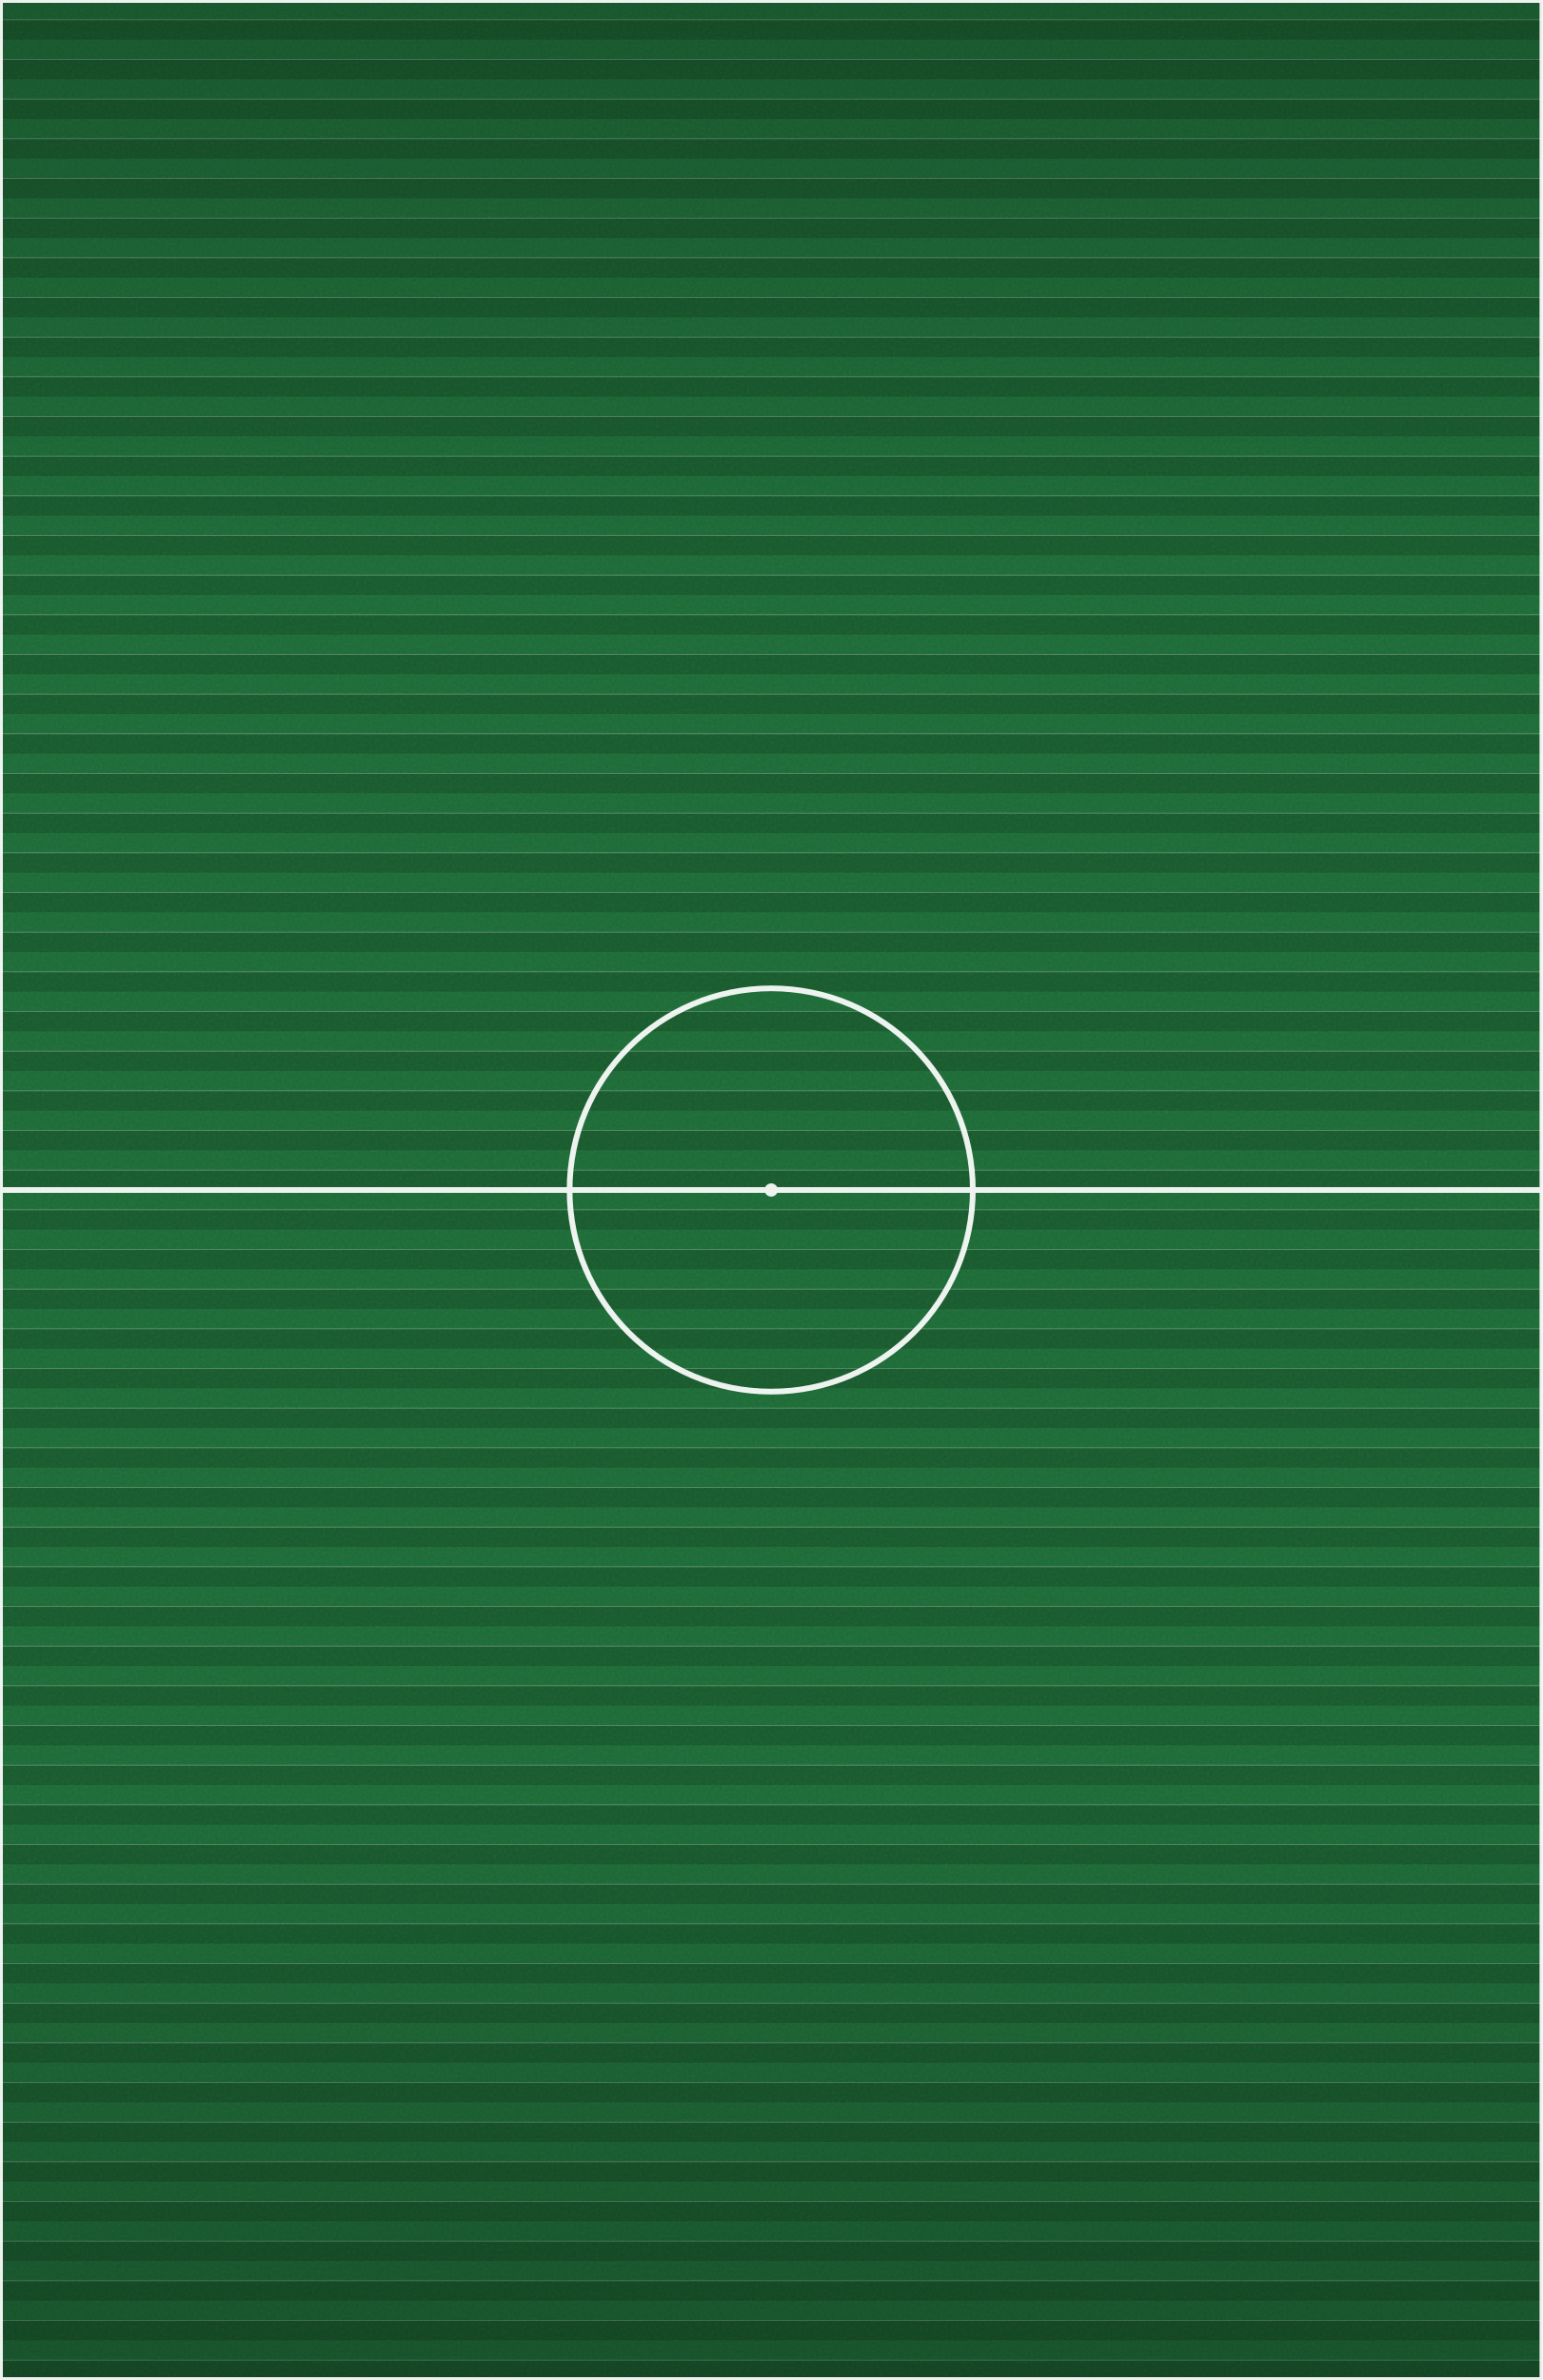
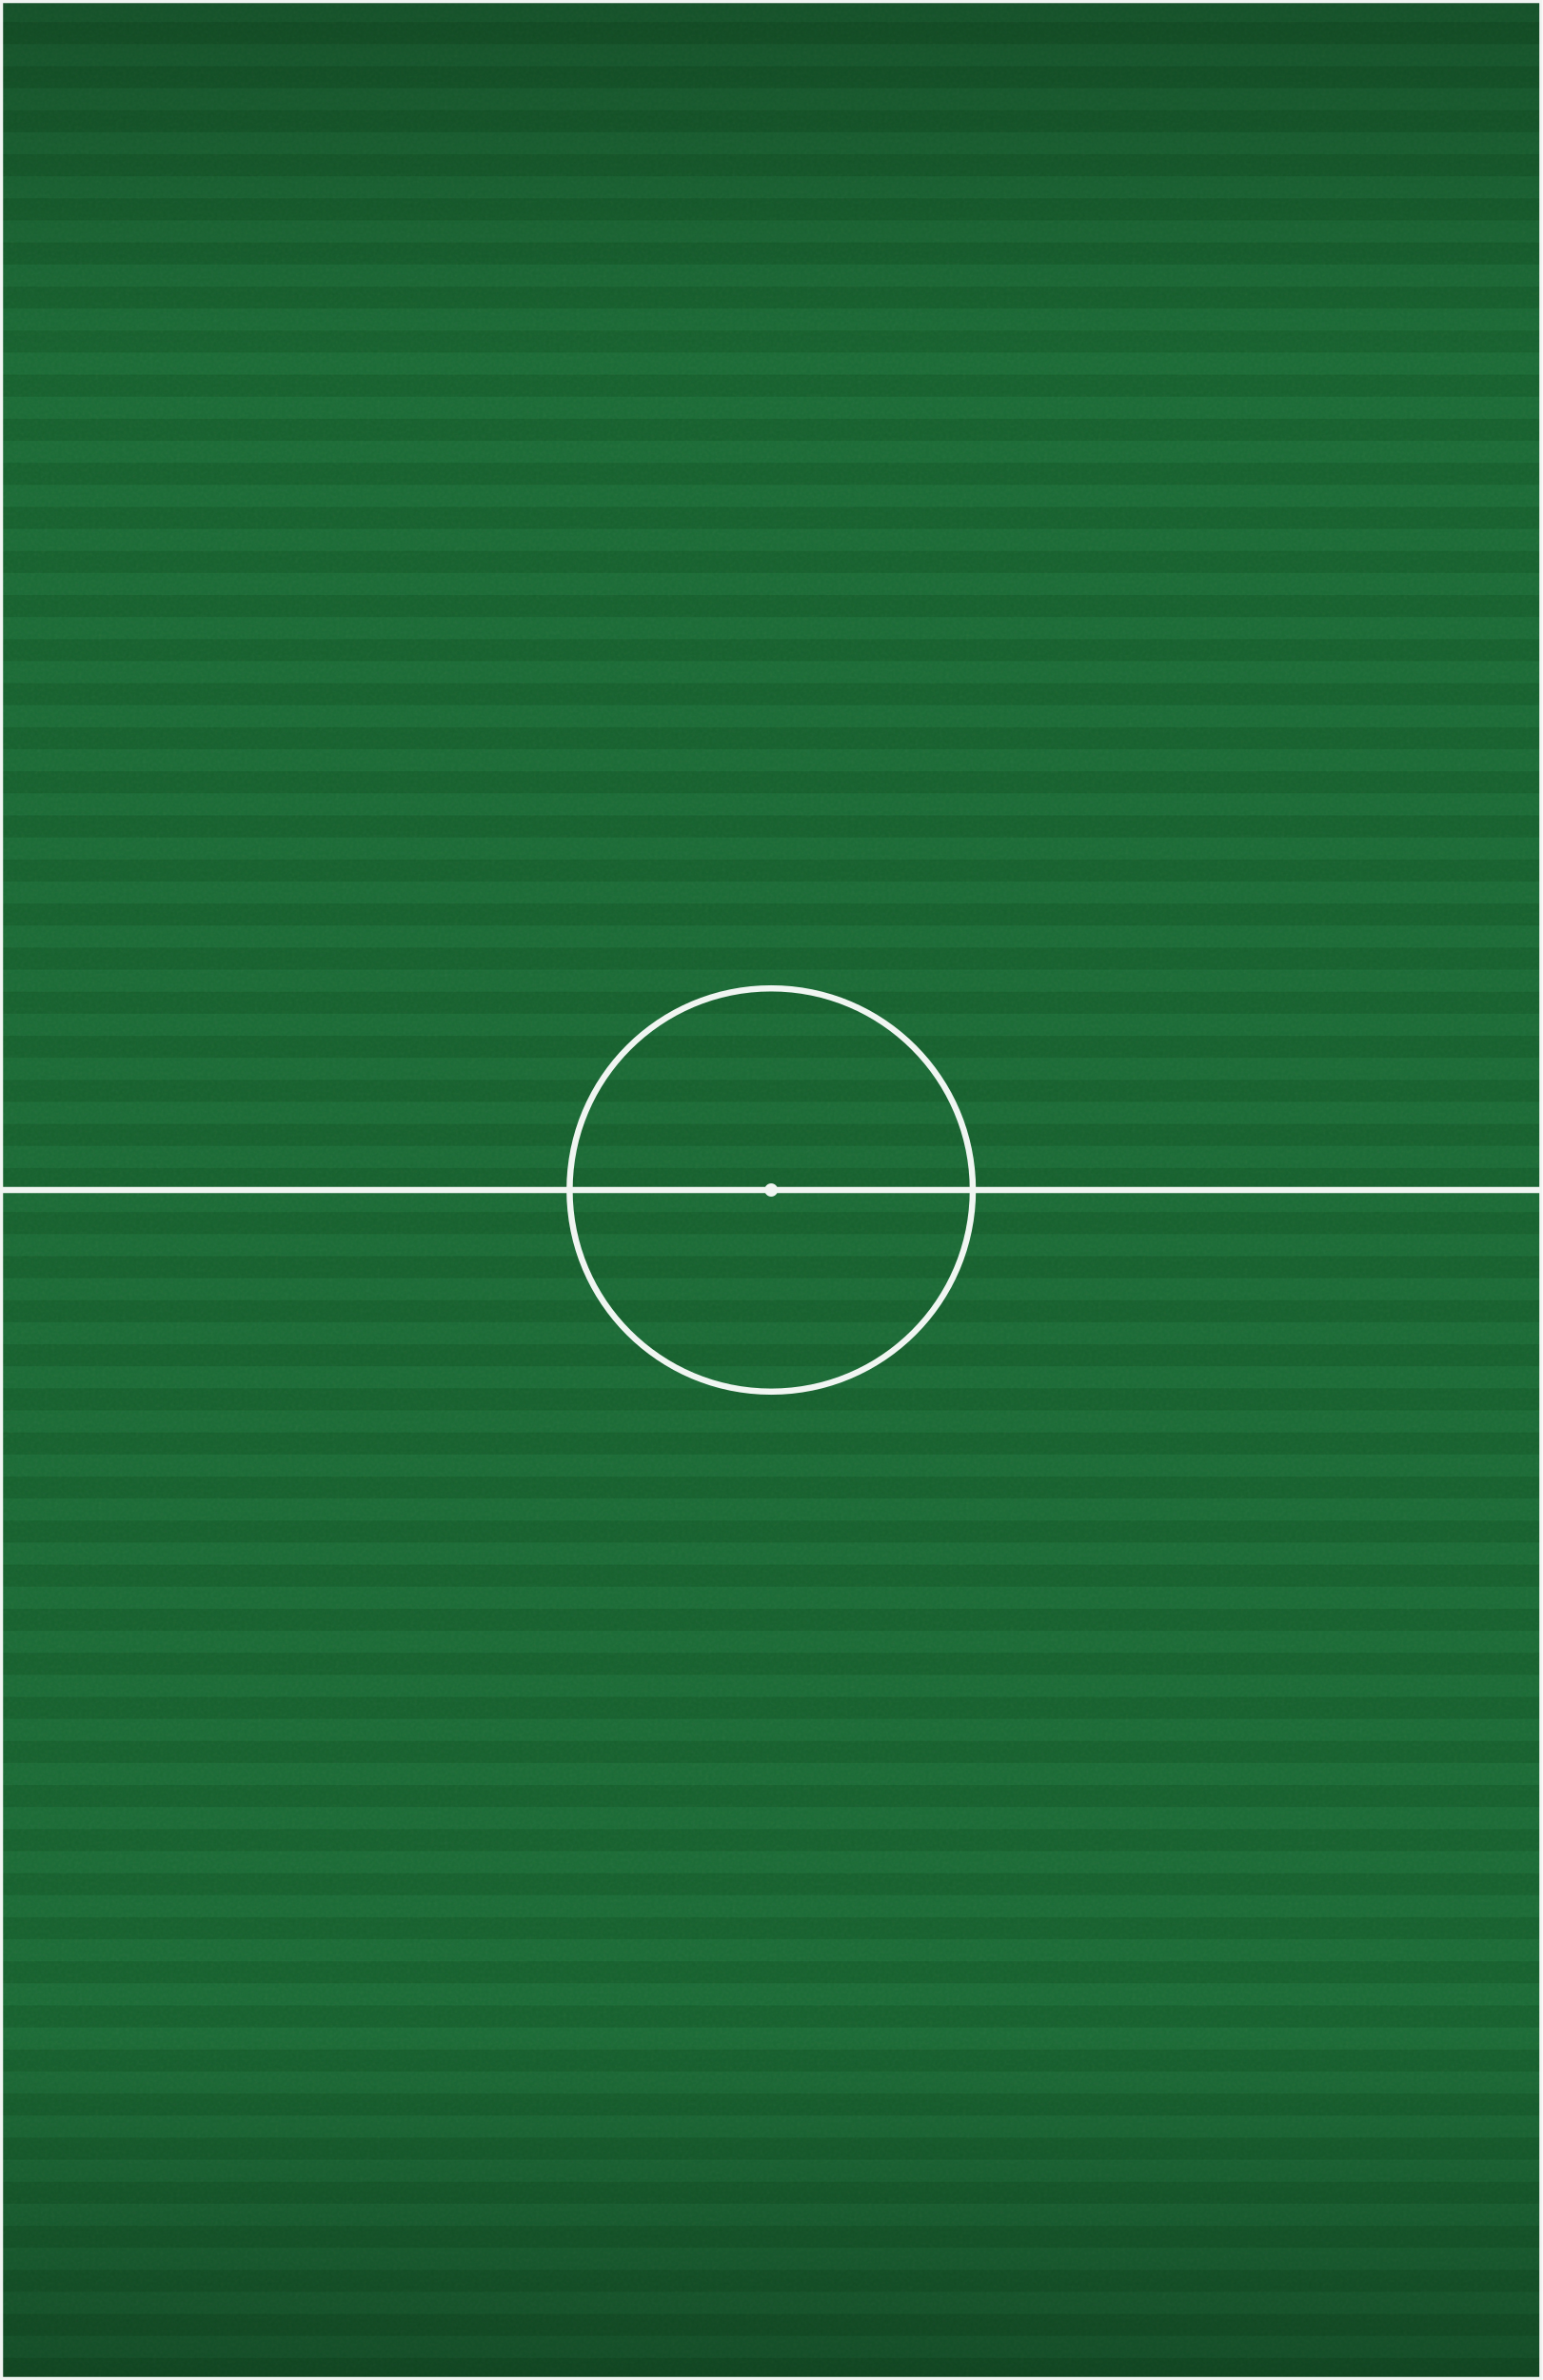
<svg xmlns="http://www.w3.org/2000/svg" viewBox="0 0 700 1080" width="700" height="1080">
  <defs>
-     <pattern id="grass" width="700" height="18" patternUnits="userSpaceOnUse">
-       <rect width="700" height="9" fill="#1a6b35" />
-       <rect y="9" width="700" height="9" fill="#155a2b" />
+     <pattern id="grass" width="700" height="20" patternUnits="userSpaceOnUse">
+       <rect width="700" height="10" fill="#1a6b35" />
+       <rect y="10" width="700" height="10" fill="#15612d" />
    </pattern>
-     <filter id="noise">
-       <feTurbulence type="fractalNoise" baseFrequency="0.8" numOctaves="2" stitchTiles="stitch" />
-       <feColorMatrix type="matrix" values="1 0 0 0 0, 0 1 0 0 0, 0 0 1 0 0, 0 0 0 0.08 0" />
+     <filter id="noise" x="0%" y="0%" width="100%" height="100%">
+       <feTurbulence type="fractalNoise" baseFrequency="0.65" numOctaves="2" stitchTiles="stitch" />
+       <feColorMatrix type="matrix" values="1 0 0 0 0, 0 1 0 0 0, 0 0 1 0 0, 0 0 0 0.06 0" />
    </filter>
    <linearGradient id="vignette" x1="0" y1="0" x2="0" y2="1">
-       <stop offset="0%" stop-color="#000" stop-opacity="0.2" />
-       <stop offset="25%" stop-color="#000" stop-opacity="0" />
-       <stop offset="75%" stop-color="#000" stop-opacity="0" />
-       <stop offset="100%" stop-color="#000" stop-opacity="0.25" />
+       <stop offset="0%" stop-color="#000" stop-opacity="0.25" />
+       <stop offset="15%" stop-color="#000" stop-opacity="0" />
+       <stop offset="85%" stop-color="#000" stop-opacity="0" />
+       <stop offset="100%" stop-color="#000" stop-opacity="0.3" />
    </linearGradient>
  </defs>
  <rect width="700" height="1080" fill="url(#grass)" />
  <rect width="700" height="1080" filter="url(#noise)" />
  <rect width="700" height="1080" fill="url(#vignette)" />
-   <g fill="none" stroke="#ffffff" stroke-width="2.6" opacity="0.92">
+   <g fill="none" stroke="#ffffff" stroke-width="2.8" opacity="0.93">
    <rect x="0" y="0" width="700" height="1080" rx="1" />
    <line x1="0" y1="540" x2="700" y2="540" />
    <circle cx="350" cy="540" r="91.5" />
    <circle cx="350" cy="540" r="3" fill="#ffffff" stroke="none" />
  </g>
</svg>
